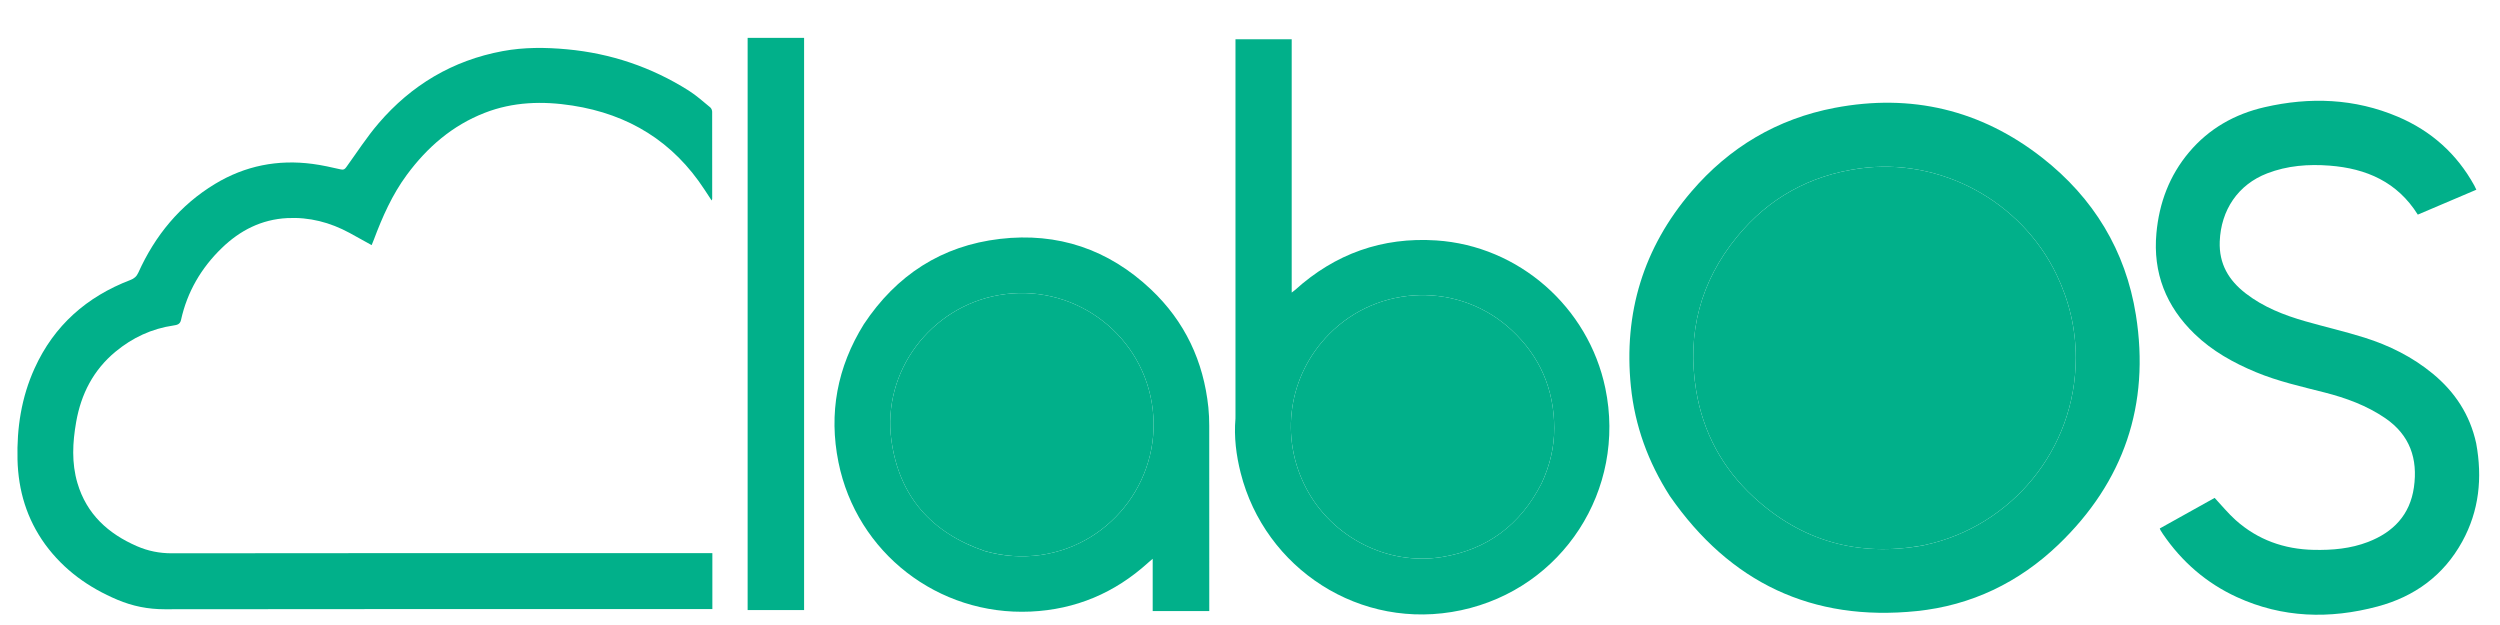
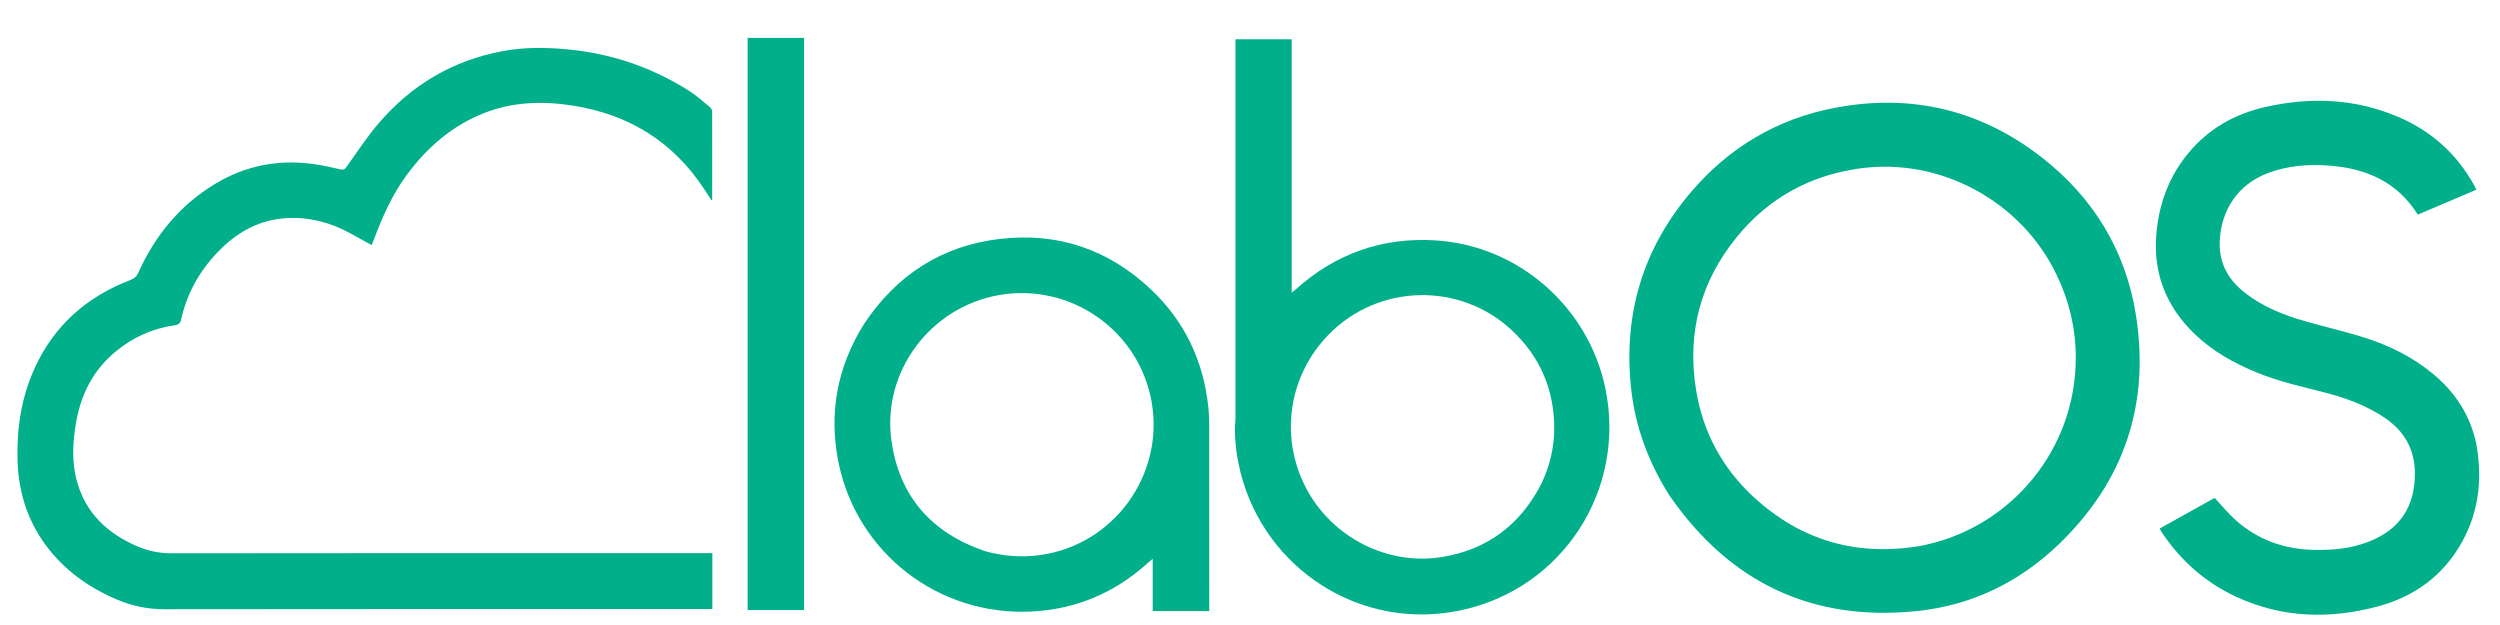
<svg xmlns="http://www.w3.org/2000/svg" version="1.1" id="Layer_1" x="0px" y="0px" width="100%" viewBox="0 0 2956 739" enable-background="new 0 0 2956 739" xml:space="preserve">
  <path fill="#01B08A" opacity="1" stroke="none" d=" M53.366,643.622   C31.618,613.498 21.621,580.082 20.701,543.39   C19.76,505.868 25.331,469.794 40.912,435.481   C63.96,384.727 102.591,350.829 154.175,331.066   C158.68,329.341 161.52,326.89 163.56,322.371   C183.378,278.463 212.692,242.607 254.215,217.485   C289.85,195.926 328.54,188.332 369.719,193.822   C380.896,195.312 391.961,197.805 402.968,200.315   C406.276,201.07 407.654,200.114 409.415,197.68   C421.991,180.293 433.664,162.113 447.586,145.867   C486.455,100.511 535.262,71.426 594.339,60.435   C619.601,55.736 645.081,55.942 670.514,58.308   C722.245,63.121 770.267,79.328 814.22,107.038   C823.318,112.774 831.417,120.12 839.783,126.962   C841.104,128.042 842.05,130.386 842.057,132.15   C842.177,166.481 842.133,200.813 842.102,235.145   C842.102,235.56 841.823,235.975 841.443,237.037   C838.441,232.466 835.733,228.368 833.049,224.252   C796.022,167.464 743.464,135.151 676.824,124.803   C641.51,119.319 606.727,120.335 573.1,133.428   C534.892,148.304 505.129,174.077 480.999,206.777   C463.74,230.165 452.133,256.428 442.014,283.448   C441.273,285.426 440.435,287.368 439.439,289.83   C430.48,284.872 421.95,280.066 413.342,275.403   C390.322,262.932 365.805,256.517 339.533,257.878   C309.164,259.452 283.787,272.428 262.291,293.229   C237.913,316.818 221.349,345.064 214.02,378.383   C212.893,383.505 209.307,384.241 205.242,384.834   C179.385,388.606 156.612,399.229 136.562,415.841   C110.361,437.548 95.876,465.848 90.053,498.953   C85.801,523.128 84.521,547.339 91.565,571.207   C102.403,607.926 127.914,631.055 162.069,645.874   C175.164,651.555 188.594,654.234 203.154,654.213   C414.147,653.901 625.14,653.999 836.134,653.999   C838.1,653.999 840.067,653.999 842.294,653.999   C842.294,676.158 842.294,697.912 842.294,720.164   C839.924,720.164 837.798,720.164 835.672,720.164   C622.012,720.164 408.352,720.044 194.692,720.365   C175.088,720.394 156.841,716.744 138.954,709.203   C104.801,694.806 75.644,674.038 53.366,643.622  z" />
  <path fill="#01B08A" opacity="1" stroke="none" d=" M1974.453,586.549   C1948.868,546.65 1933.034,503.497 1928.333,456.735   C1919.618,370.066 1943.167,292.893 1999.85,226.612   C2044.74,174.121 2101.535,140.433 2169.385,127.511   C2259.658,110.319 2342.166,129.743 2414.683,186.477   C2475.347,233.939 2513.385,296.333 2525.494,372.439   C2542.356,478.421 2511.339,569.716 2433.796,644.049   C2387.106,688.805 2330.713,715.916 2266.394,722.538   C2142.742,735.268 2045.475,688.906 1974.453,586.549  M2273.406,645.004   C2274.702,644.706 2275.996,644.399 2277.294,644.112   C2377.956,621.863 2454.333,531.897 2454.393,423.142   C2454.412,388.684 2446.665,355.925 2431.708,324.809   C2389.77,237.562 2293.903,185.757 2198.38,199.237   C2140.005,207.475 2091.42,234.139 2054.064,279.707   C2010.6,332.726 1994.425,393.811 2005.485,461.425   C2013.617,511.142 2036.568,553.693 2073.656,587.813   C2130.239,639.87 2196.859,658.635 2273.406,645.004  z" />
  <path fill="#01B08A" opacity="1" stroke="none" d=" M1460.833,288   C1460.833,207.224 1460.833,126.948 1460.833,46.416   C1483.071,46.416 1504.844,46.416 1527.308,46.416   C1527.308,145.845 1527.308,245.331 1527.308,345.934   C1529.25,344.439 1530.281,343.752 1531.189,342.931   C1578.679,300.025 1634.449,280.096 1698.249,284.282   C1795.749,290.678 1878.108,363.049 1898.136,458.989   C1923.193,579.018 1847.805,695.891 1727.585,721.55   C1608.141,747.043 1495.547,671.957 1466.986,559.247   C1461.643,538.162 1458.962,516.765 1460.811,494.959   C1460.923,493.635 1460.835,492.294 1460.834,490.961   C1460.834,423.474 1460.834,355.987 1460.833,288  M1822.867,571.288   C1832.494,550.651 1837.797,528.91 1837.735,506.179   C1837.61,460.393 1820.869,421.454 1787.303,390.248   C1726.112,333.359 1630.413,335.577 1571.693,394.913   C1523.326,443.787 1512.517,516.989 1544.689,577.806   C1575.229,635.542 1640.819,669.037 1704.799,658.654   C1758.619,649.92 1797.793,620.564 1822.867,571.288  z" />
  <path fill="#01B08A" opacity="1" stroke="none" d=" M2927.853,524.216   C2935.331,565.06 2931.356,603.967 2911.35,640.359   C2889.275,680.516 2854.904,705.462 2811.197,717.122   C2754.685,732.198 2698.807,730.766 2644.872,706.006   C2608.788,689.441 2579.797,664.227 2557.43,631.416   C2556.4,629.904 2555.443,628.339 2554.487,626.778   C2554.236,626.369 2554.116,625.879 2553.712,624.865   C2575.572,612.684 2597.449,600.493 2618.596,588.708   C2627.025,597.7 2634.595,607.074 2643.465,614.993   C2669.616,638.342 2700.729,649.391 2735.638,650.163   C2757.605,650.648 2779.281,648.772 2799.955,640.813   C2829.824,629.313 2849.586,608.764 2854.218,576.253   C2859.017,542.574 2849.489,514.392 2820.355,494.461   C2798.466,479.486 2773.999,470.573 2748.607,464.073   C2721.236,457.066 2693.642,450.952 2667.417,440.051   C2640.769,428.974 2615.854,415.083 2594.958,394.929   C2561.176,362.345 2545.432,322.719 2549.751,275.638   C2553.029,239.913 2565.104,207.617 2588.358,179.999   C2611.938,151.994 2642.353,134.843 2677.675,126.73   C2731.262,114.422 2784.191,116.354 2835.296,138.075   C2874.543,154.755 2904.948,181.806 2925.625,219.384   C2926.417,220.822 2927.067,222.339 2928.024,224.317   C2904.769,234.214 2881.745,244.013 2858.802,253.777   C2834.631,215.177 2798.032,199.177 2754.435,195.838   C2729.271,193.911 2704.519,195.819 2680.759,204.967   C2646.192,218.275 2626.045,248.382 2624.623,285.455   C2623.601,312.102 2635.294,331.464 2655.38,346.975   C2676.404,363.209 2700.704,372.677 2725.924,379.909   C2749.075,386.547 2772.611,391.91 2795.569,399.135   C2824.954,408.383 2852.332,421.951 2876.32,441.686   C2902.62,463.322 2920.461,490.265 2927.853,524.216  z" />
  <path fill="#01B08A" opacity="1" stroke="none" d=" M1021.376,383.399   C1059.966,325.249 1113.382,290.543 1182.364,282.473   C1250.704,274.478 1310.734,294.827 1360.87,342.187   C1400.943,380.041 1423.082,427.04 1428.777,481.792   C1429.516,488.899 1429.791,496.084 1429.798,503.234   C1429.87,574.894 1429.841,646.555 1429.84,718.215   C1429.84,719.524 1429.84,720.833 1429.84,722.491   C1407.461,722.491 1385.415,722.491 1362.942,722.491   C1362.942,702.16 1362.942,681.93 1362.942,660.701   C1360.657,662.656 1359.054,663.959 1357.526,665.344   C1318.067,701.126 1271.81,720.735 1218.546,723.132   C1109.187,728.053 1013.006,653.579 991.393,546.537   C979.689,488.571 989.923,434.077 1021.376,383.399  M1164.868,651.734   C1186.464,657.718 1208.299,659.38 1230.574,656.209   C1316.788,643.934 1376.498,562.059 1361.824,476.017   C1347.354,391.173 1266.218,334.05 1181.25,348.887   C1100.13,363.051 1042.777,439.482 1054.01,520.695   C1063.152,586.798 1101.125,629.988 1164.868,651.734  z" />
  <path fill="#01B08A" opacity="1" stroke="none" d=" M884,83   C884,70.026 884,57.553 884,44.8   C906.414,44.8 928.472,44.8 950.758,44.8   C950.758,270.302 950.758,495.715 950.758,721.304   C928.556,721.304 906.594,721.304 884,721.304   C884,508.683 884,296.091 884,83  z" />
-   <path fill="#01B08A" opacity="1" stroke="none" d=" M2272.983,645.055  C2196.859,658.635 2130.239,639.87 2073.656,587.813  C2036.568,553.693 2013.617,511.142 2005.485,461.425  C1994.425,393.811 2010.6,332.726 2054.064,279.707  C2091.42,234.139 2140.005,207.475 2198.38,199.237  C2293.903,185.757 2389.77,237.562 2431.708,324.809  C2446.665,355.925 2454.412,388.684 2454.393,423.142  C2454.333,531.897 2377.956,621.863 2277.294,644.112  C2275.996,644.399 2274.702,644.706 2272.983,645.055 z" />
-   <path fill="#01B08A" opacity="1" stroke="none" d=" M1822.695,571.624  C1797.793,620.564 1758.619,649.92 1704.799,658.654  C1640.819,669.037 1575.229,635.542 1544.689,577.806  C1512.517,516.989 1523.326,443.787 1571.693,394.913  C1630.413,335.577 1726.112,333.359 1787.303,390.248  C1820.869,421.454 1837.61,460.393 1837.735,506.179  C1837.797,528.91 1832.494,550.651 1822.695,571.624 z" />
-   <path fill="#01B08A" opacity="1" stroke="none" d=" M1164.498,651.57  C1101.125,629.988 1063.152,586.798 1054.01,520.695  C1042.777,439.482 1100.13,363.051 1181.25,348.887  C1266.218,334.05 1347.354,391.173 1361.824,476.017  C1376.498,562.059 1316.788,643.934 1230.574,656.209  C1208.299,659.38 1186.464,657.718 1164.498,651.57 z" />
</svg>
